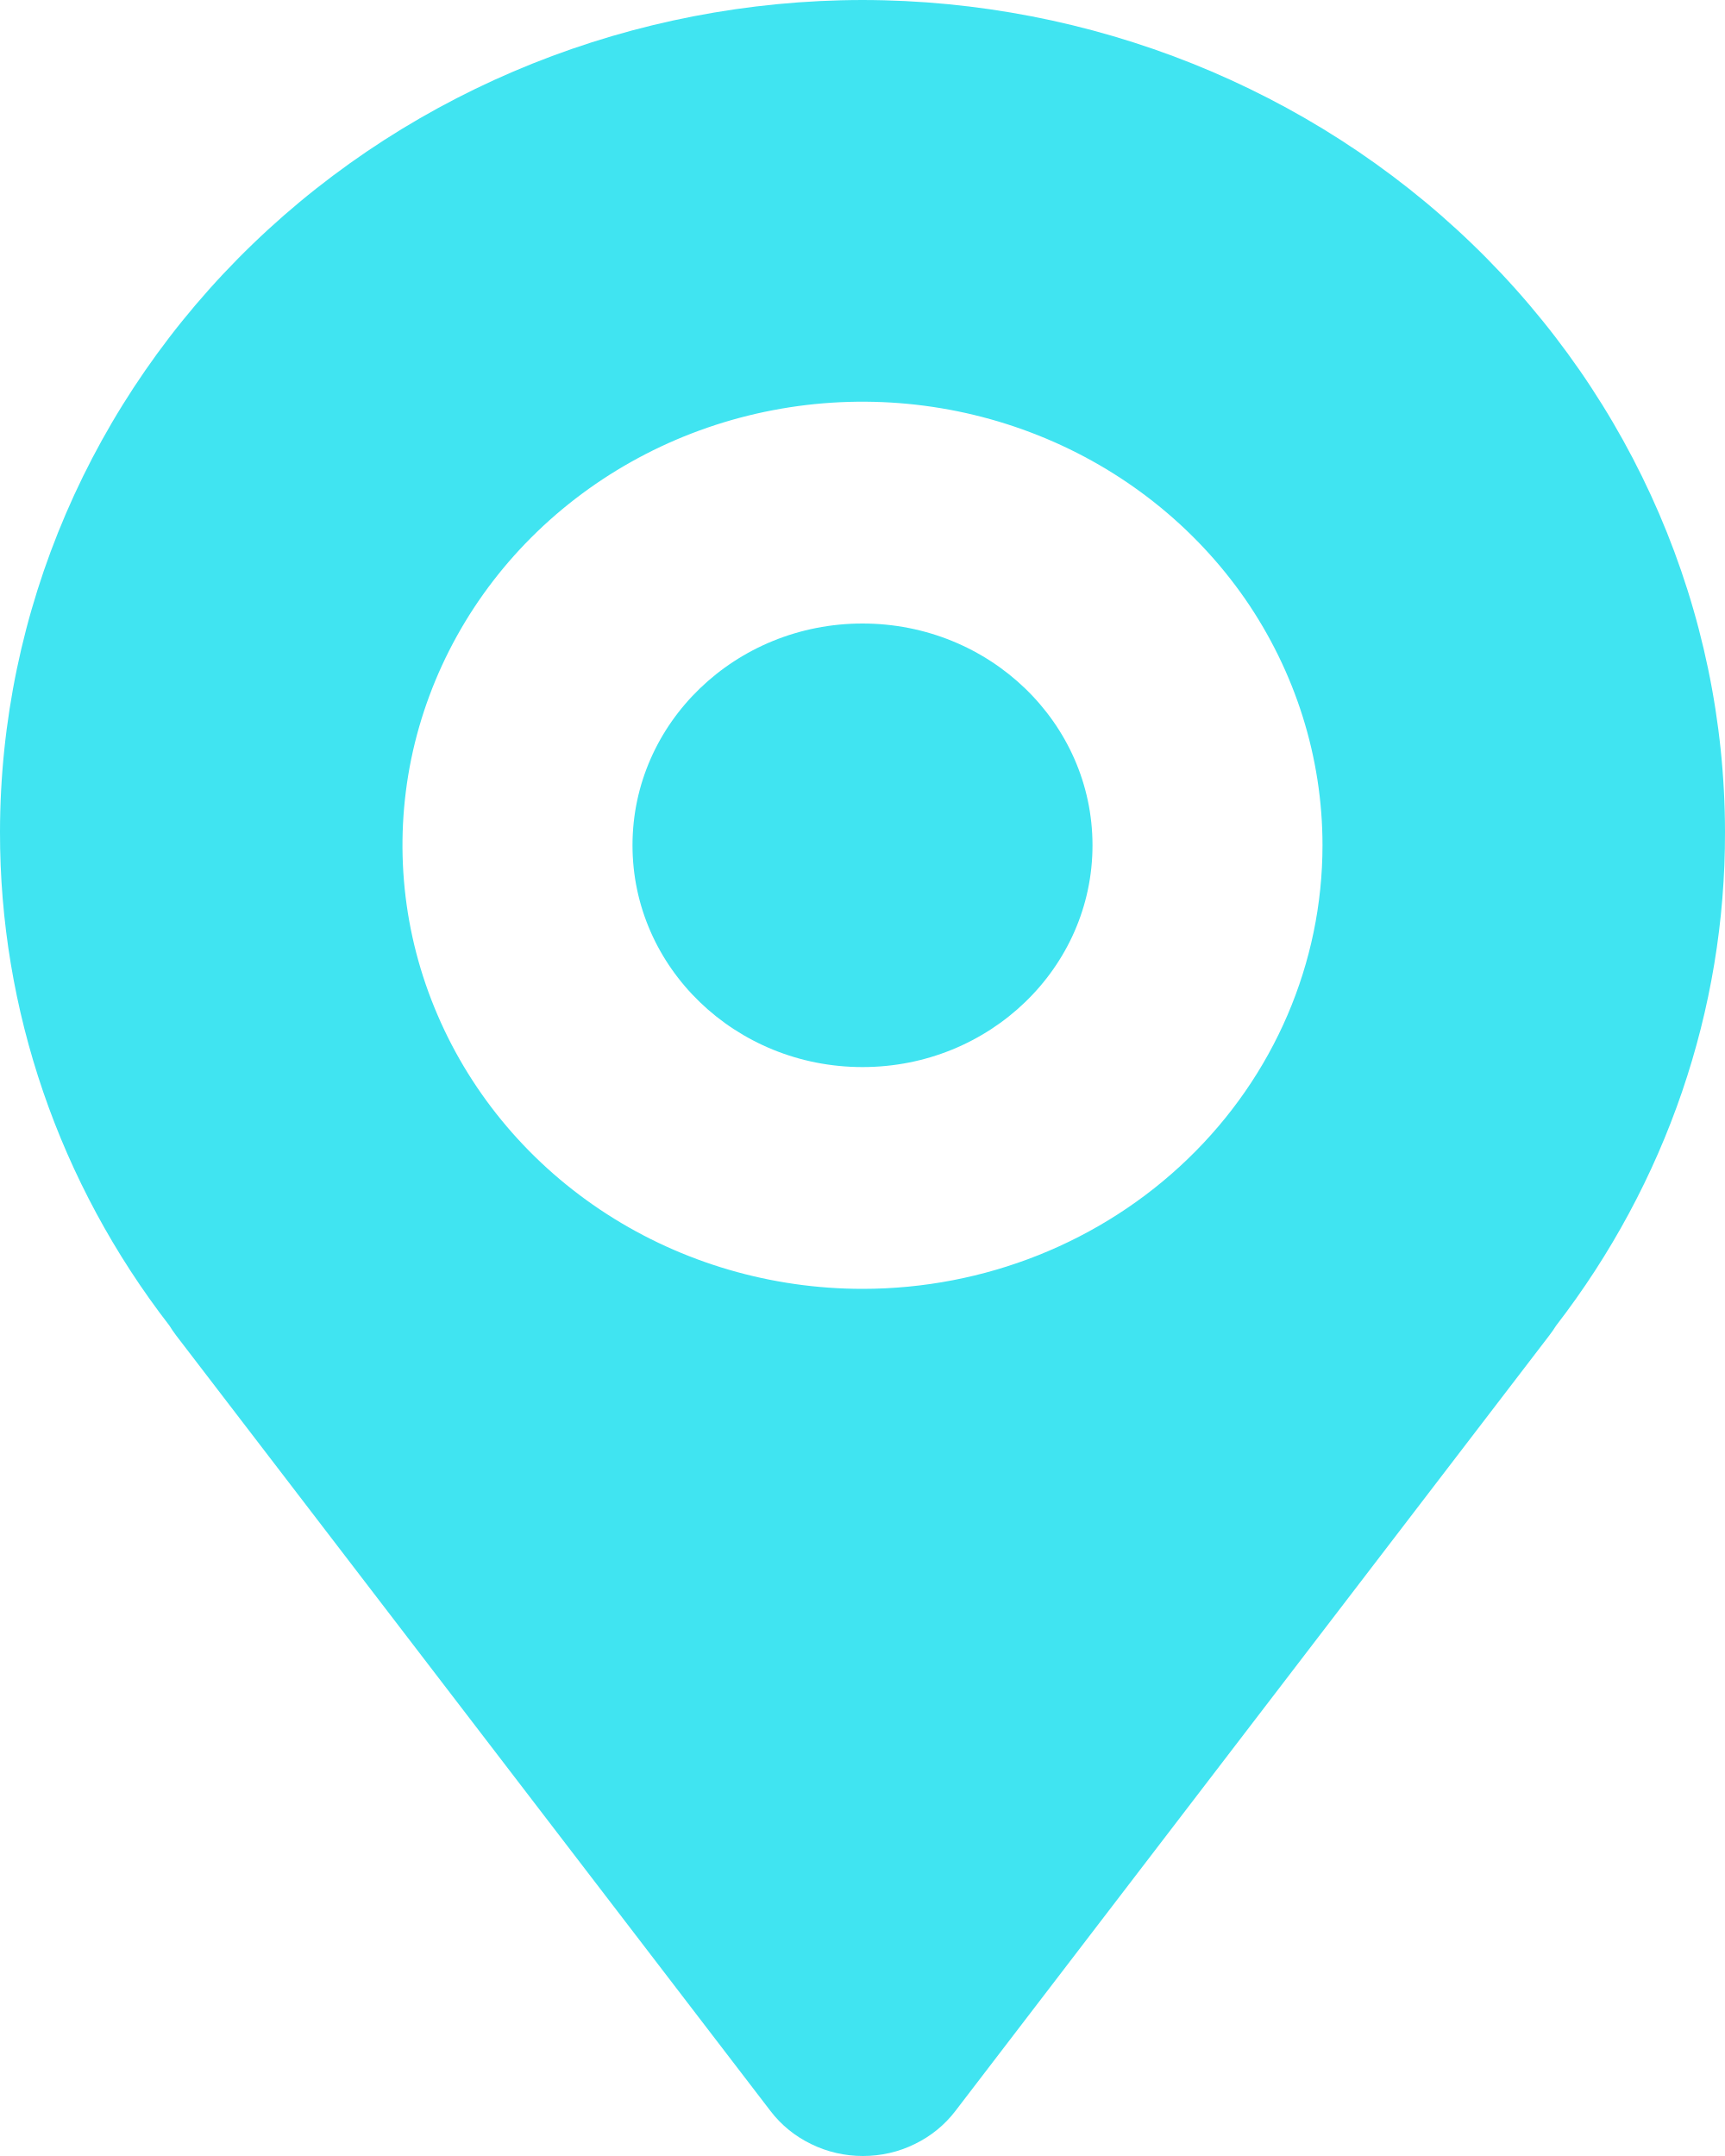
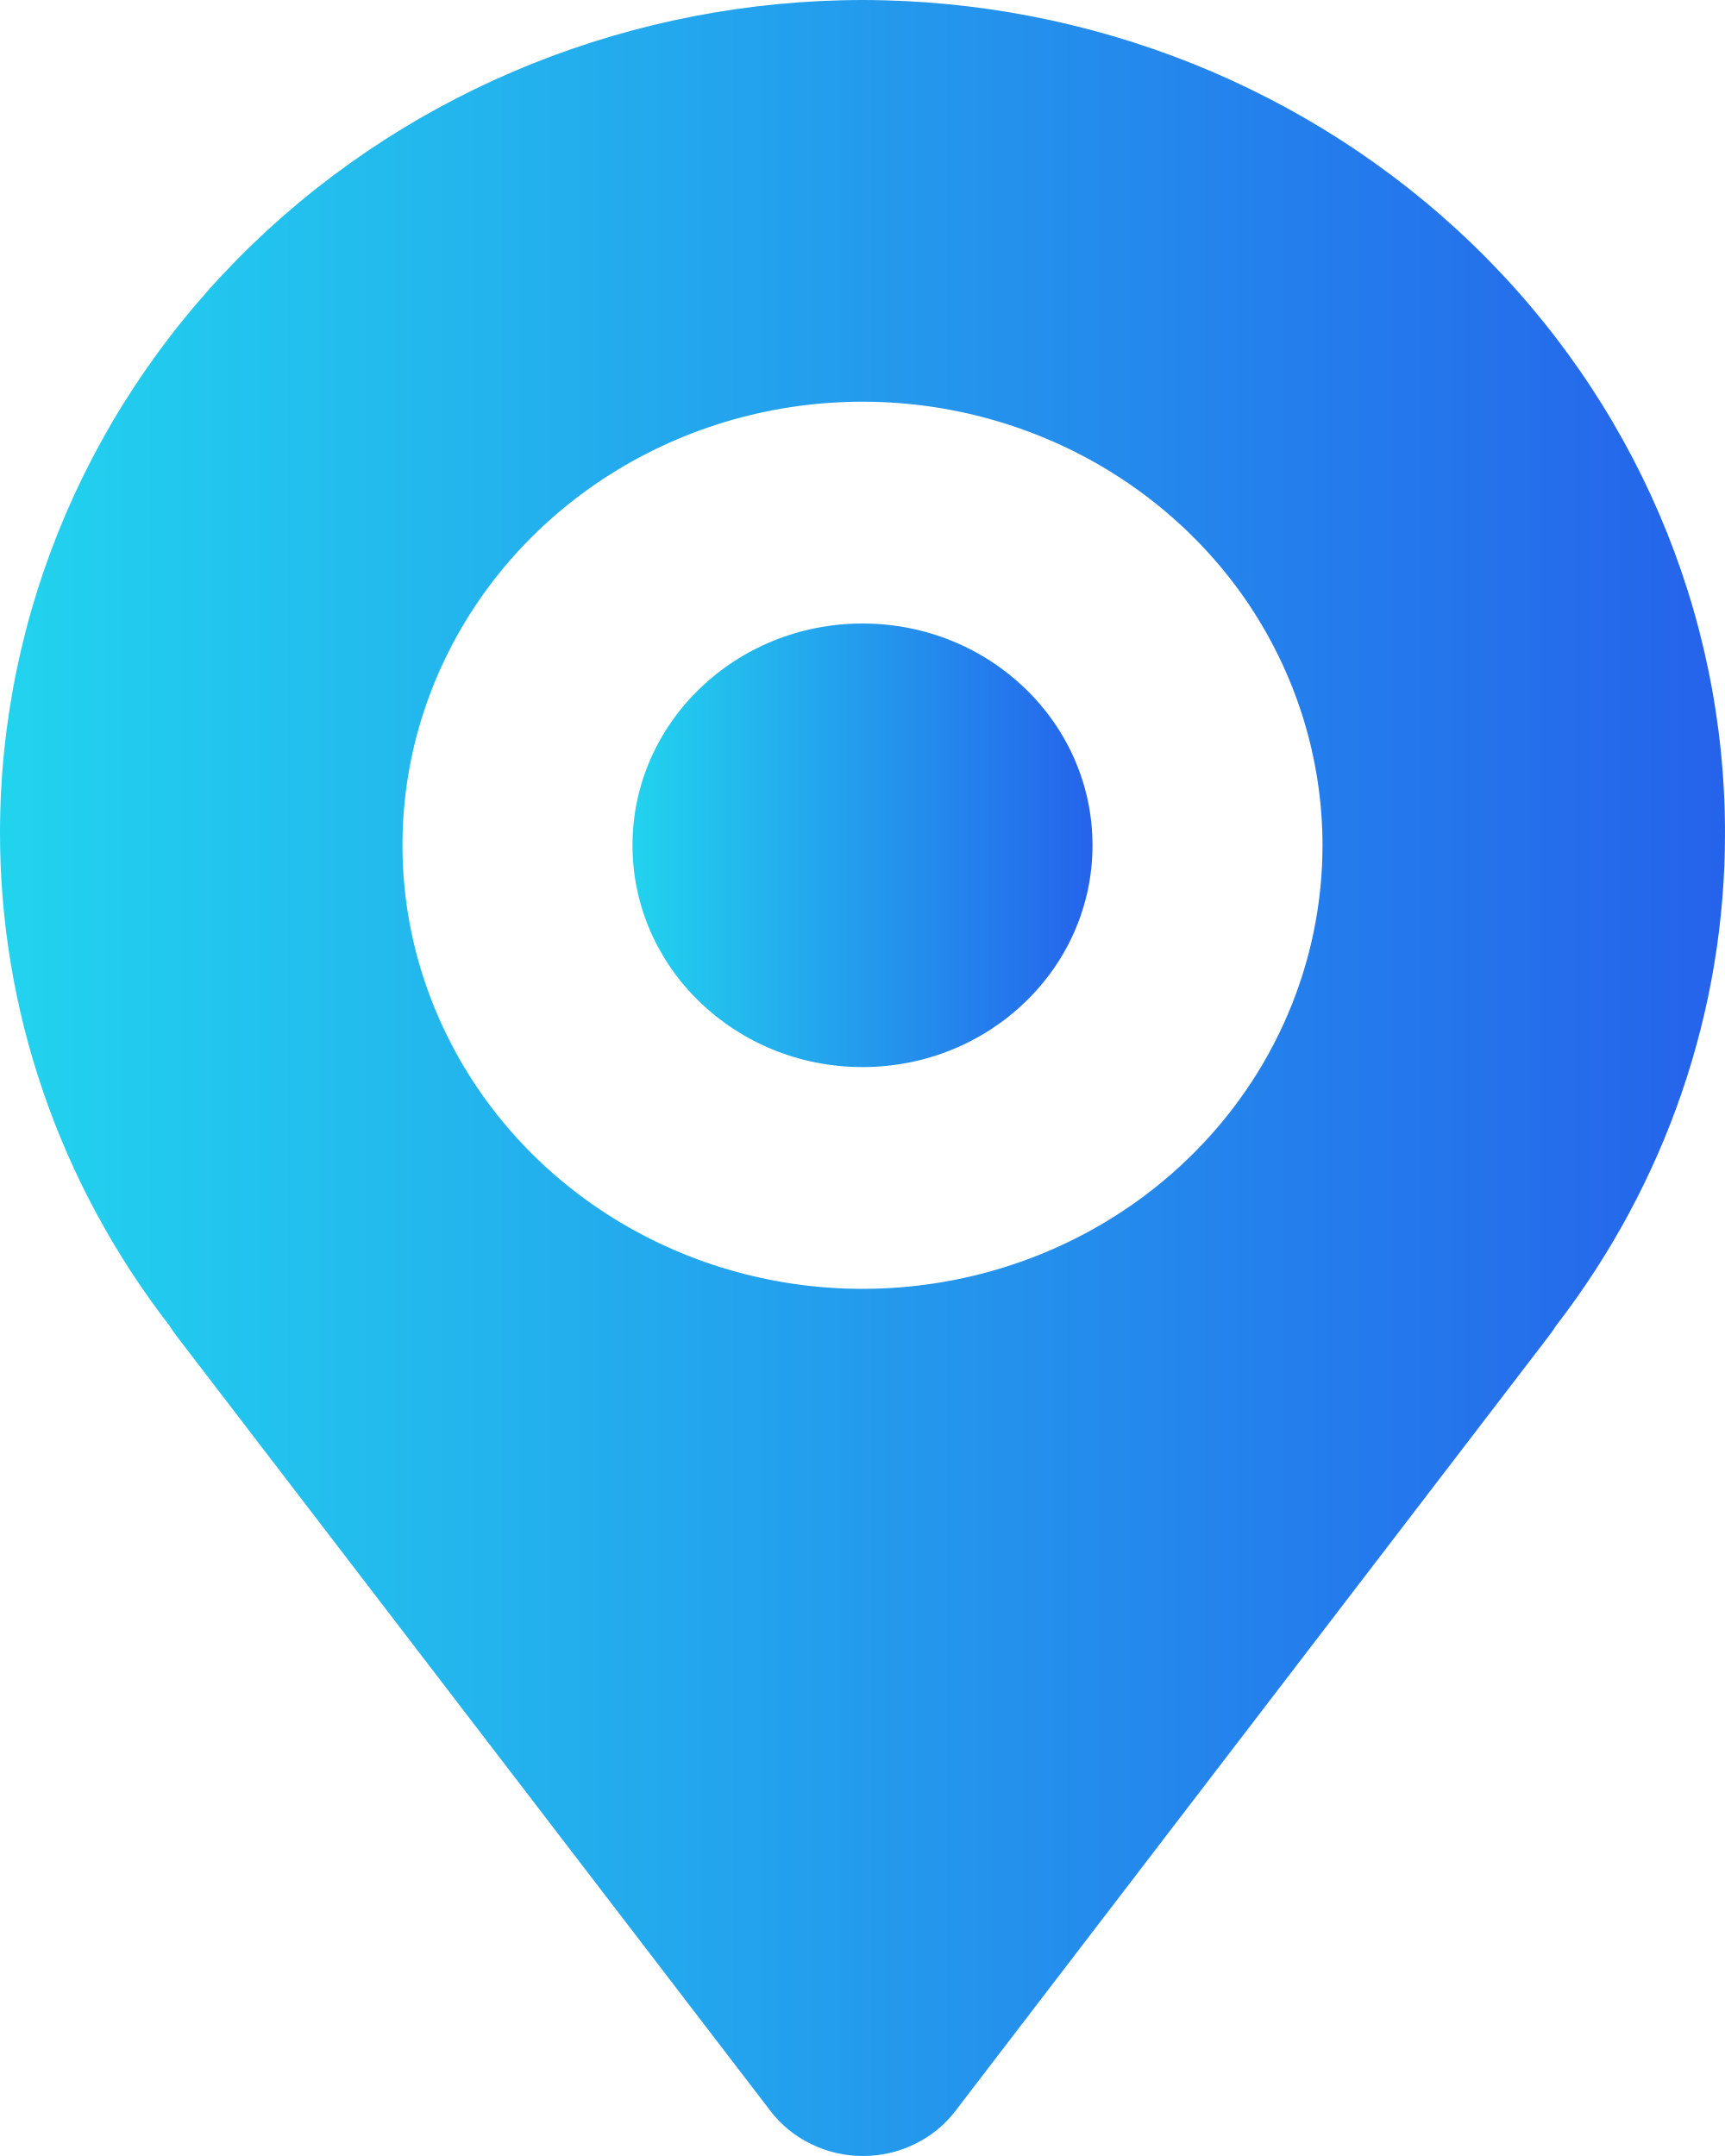
<svg xmlns="http://www.w3.org/2000/svg" width="12" height="15" viewBox="0 0 12 15" fill="none">
-   <path d="M6 7.424C6.884 7.424 7.6 6.733 7.6 5.881C7.6 5.029 6.884 4.338 6 4.338C5.116 4.338 4.4 5.029 4.4 5.881C4.4 6.733 5.116 7.424 6 7.424Z" fill="#40E4F1" />
-   <path d="M6 0C4.409 0.002 2.884 0.612 1.759 1.697C0.634 2.782 0.002 4.253 1.06046e-05 5.787C-0.002 7.025 0.411 8.23 1.178 9.222C1.193 9.246 1.209 9.27 1.226 9.292L5.36 14.687C5.434 14.784 5.531 14.863 5.643 14.917C5.755 14.972 5.878 15 6.003 15C6.128 15 6.252 14.972 6.363 14.917C6.475 14.863 6.572 14.784 6.646 14.687L10.777 9.292C10.794 9.27 10.81 9.247 10.825 9.223C11.591 8.23 12.003 7.025 12 5.787C11.998 4.253 11.366 2.782 10.241 1.697C9.116 0.612 7.591 0.002 6 0ZM6 8.967C5.367 8.967 4.748 8.786 4.222 8.447C3.696 8.108 3.286 7.626 3.044 7.062C2.801 6.498 2.738 5.878 2.861 5.279C2.985 4.68 3.29 4.13 3.737 3.699C4.185 3.267 4.755 2.973 5.376 2.854C5.996 2.735 6.64 2.796 7.225 3.03C7.809 3.263 8.309 3.659 8.661 4.166C9.012 4.674 9.2 5.271 9.2 5.881C9.2 6.7 8.863 7.485 8.263 8.063C7.663 8.642 6.849 8.967 6 8.967Z" fill="#40E4F1" />
+   <defs>
+     <linearGradient id="location-grad" x1="0%" y1="0%" x2="100%" y2="0%">
+       <stop offset="0%" stop-color="#22d3ee" />
+       <stop offset="100%" stop-color="#2563eb" />
+     </linearGradient>
+   </defs>
+   <path d="M6 7.424C6.884 7.424 7.6 6.733 7.6 5.881C7.6 5.029 6.884 4.338 6 4.338C5.116 4.338 4.4 5.029 4.4 5.881C4.4 6.733 5.116 7.424 6 7.424Z" fill="url(#location-grad)" />
+   <path d="M6 0C4.409 0.002 2.884 0.612 1.759 1.697C0.634 2.782 0.002 4.253 1.06046e-05 5.787C-0.002 7.025 0.411 8.23 1.178 9.222C1.193 9.246 1.209 9.27 1.226 9.292L5.36 14.687C5.434 14.784 5.531 14.863 5.643 14.917C5.755 14.972 5.878 15 6.003 15C6.128 15 6.252 14.972 6.363 14.917C6.475 14.863 6.572 14.784 6.646 14.687L10.777 9.292C10.794 9.27 10.81 9.247 10.825 9.223C11.591 8.23 12.003 7.025 12 5.787C11.998 4.253 11.366 2.782 10.241 1.697C9.116 0.612 7.591 0.002 6 0ZM6 8.967C5.367 8.967 4.748 8.786 4.222 8.447C3.696 8.108 3.286 7.626 3.044 7.062C2.801 6.498 2.738 5.878 2.861 5.279C2.985 4.68 3.29 4.13 3.737 3.699C4.185 3.267 4.755 2.973 5.376 2.854C5.996 2.735 6.64 2.796 7.225 3.03C7.809 3.263 8.309 3.659 8.661 4.166C9.012 4.674 9.2 5.271 9.2 5.881C9.2 6.7 8.863 7.485 8.263 8.063C7.663 8.642 6.849 8.967 6 8.967Z" fill="url(#location-grad)" />
</svg>
